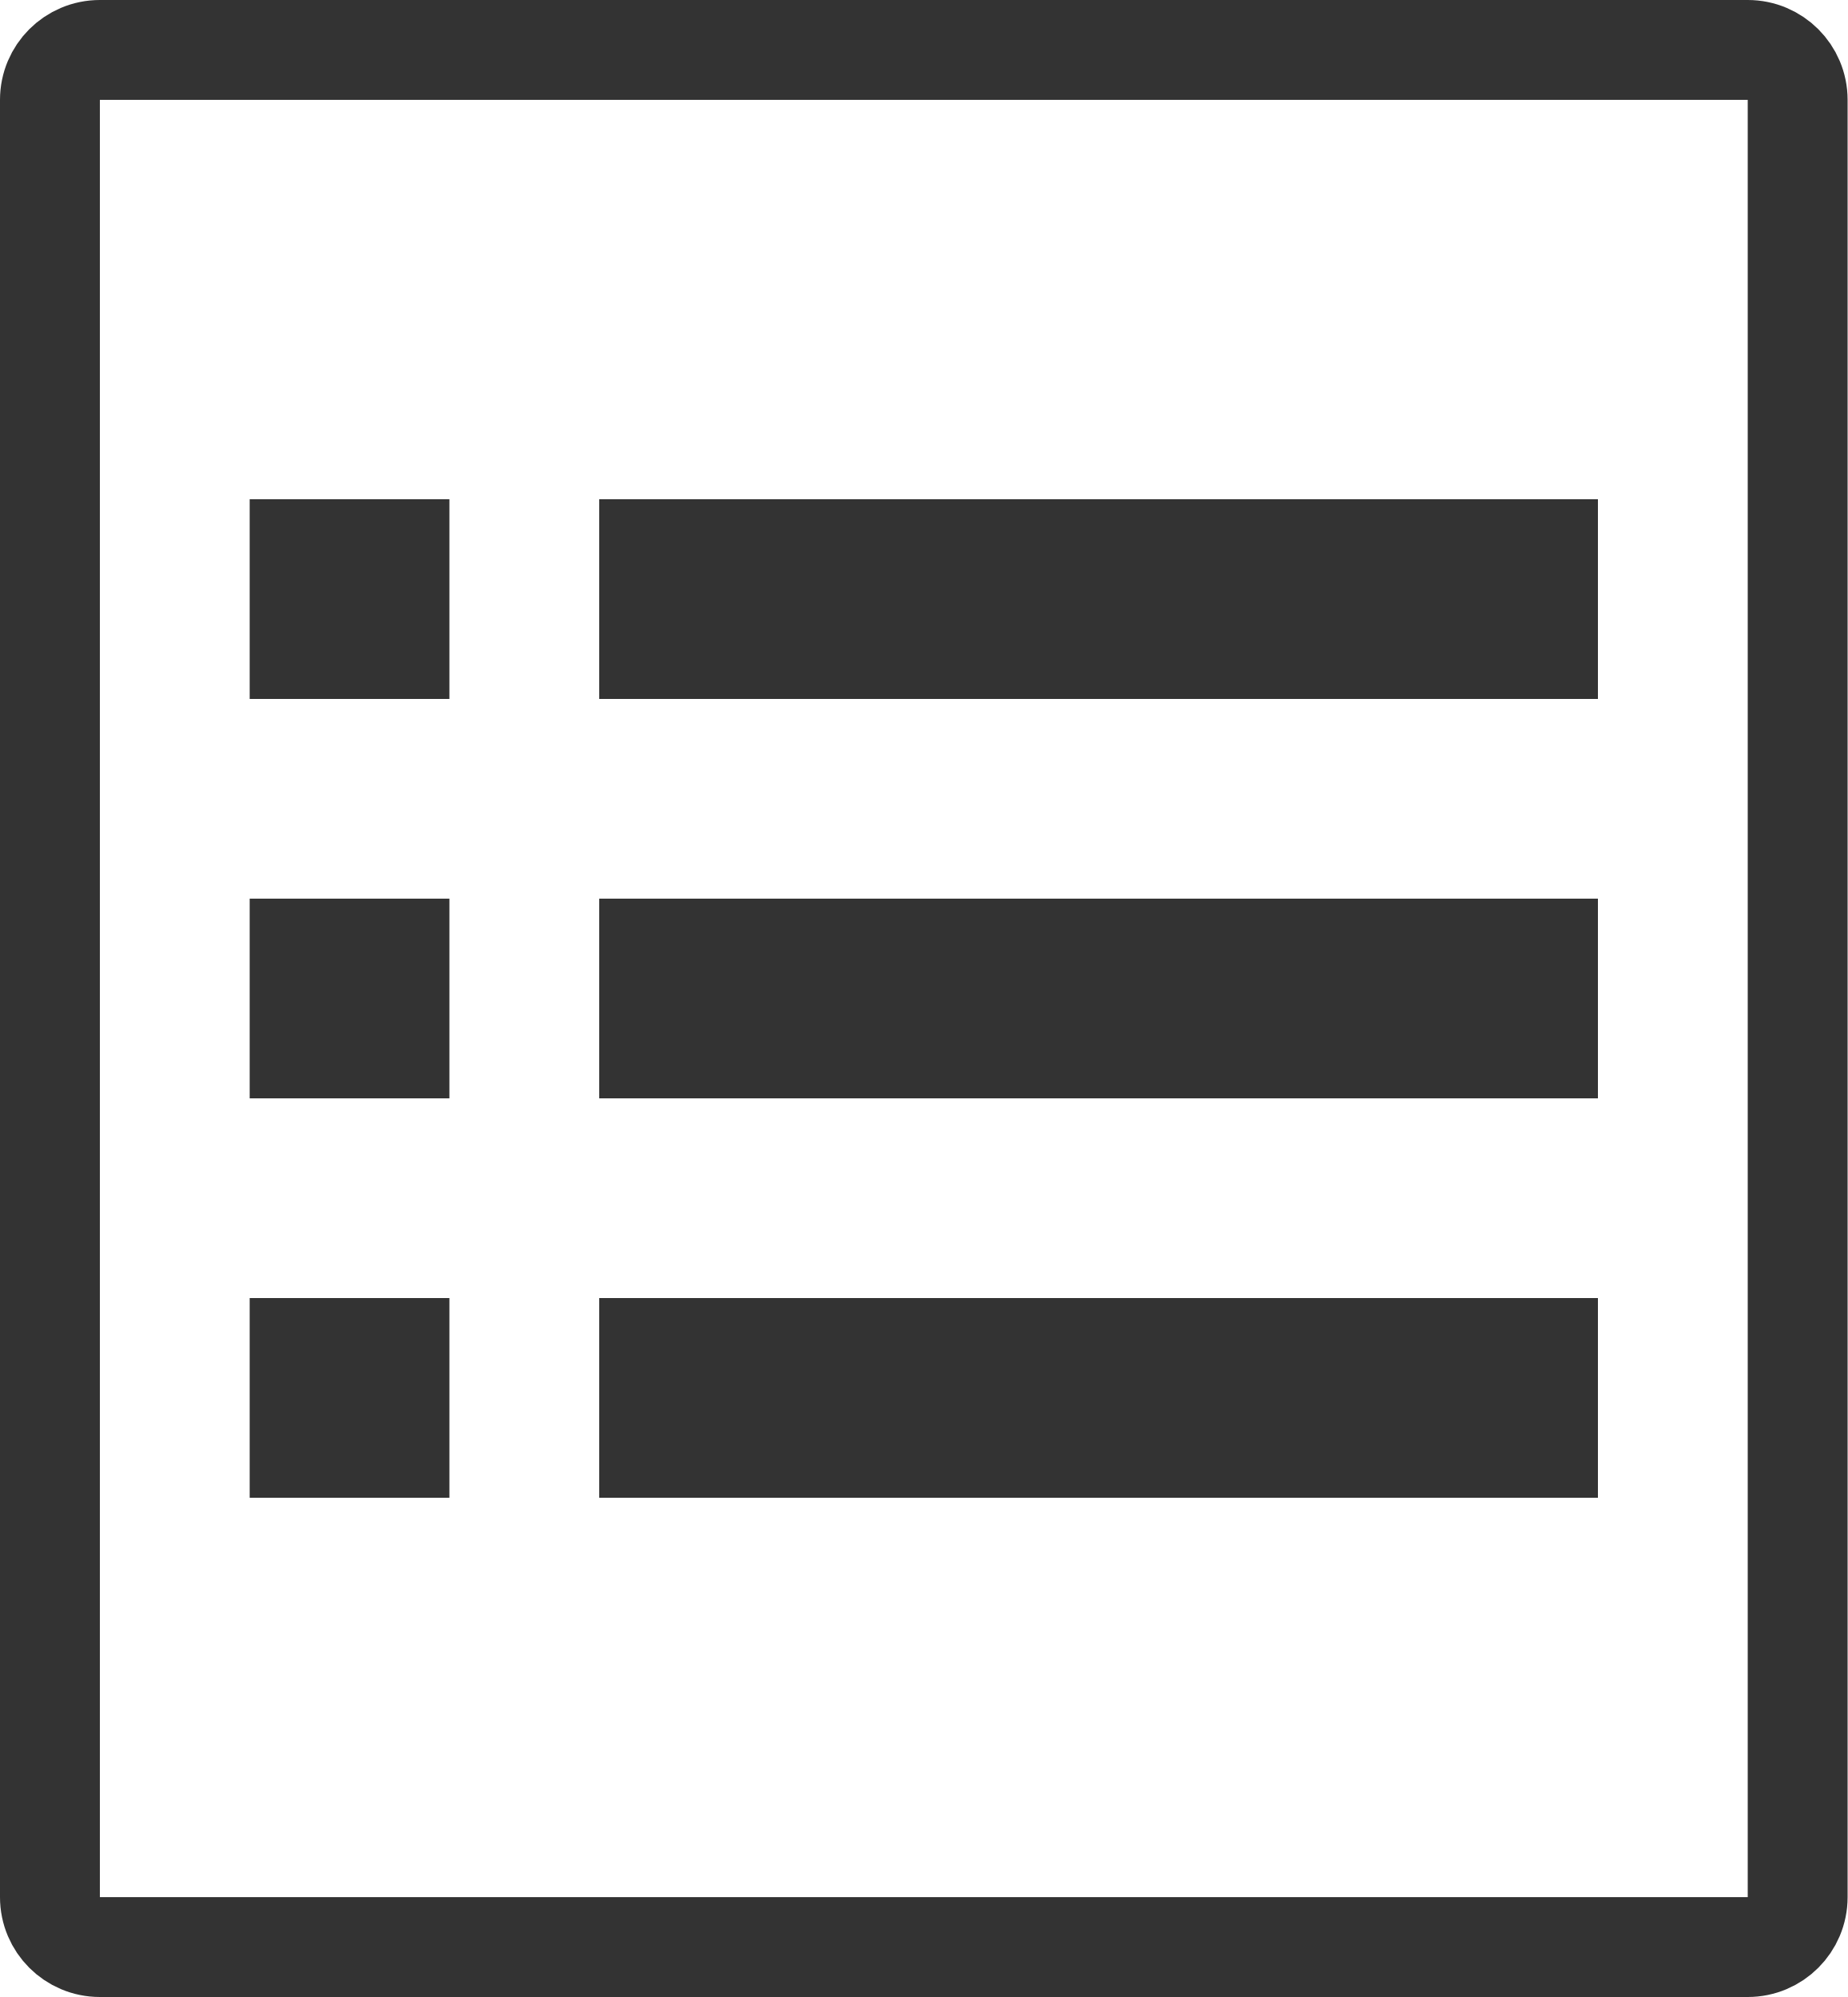
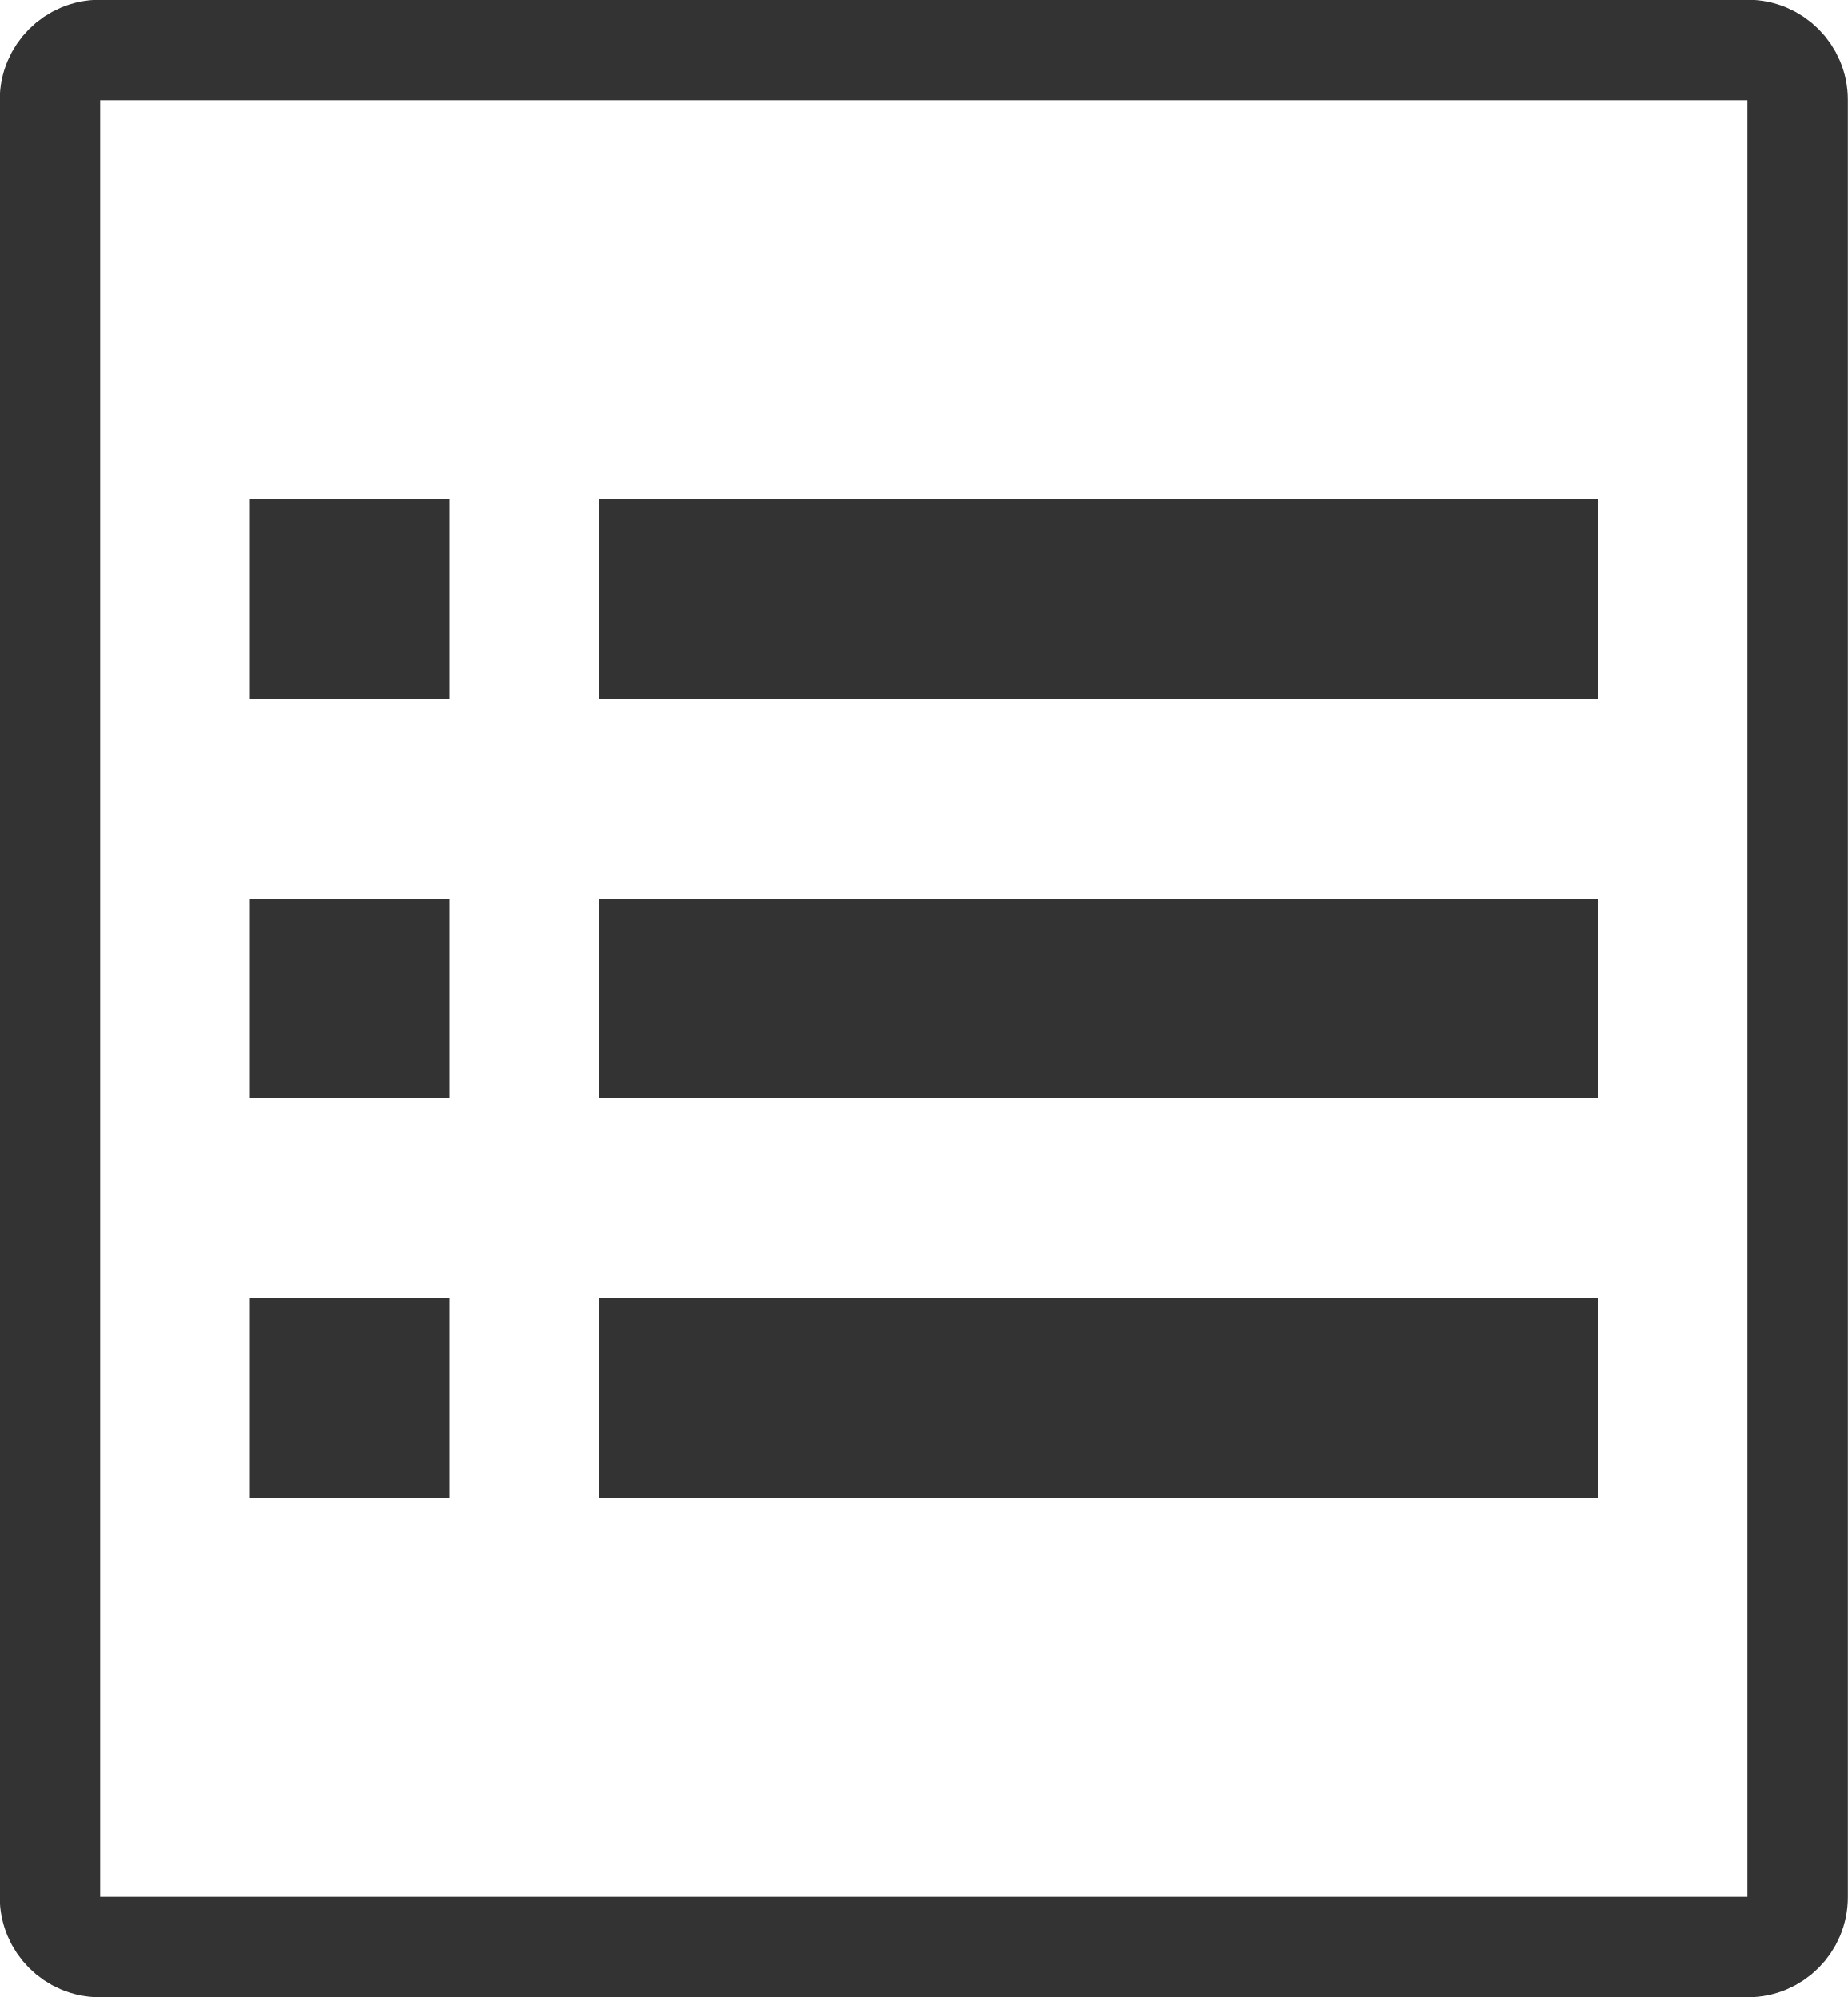
- <svg xmlns="http://www.w3.org/2000/svg" height="100%" viewBox="0 0 37 40" fill="none">
-   <rect x="1" y="1" width="35" height="38" rx="1" style="stroke-width:2;stroke:#333" />
+ <svg xmlns="http://www.w3.org/2000/svg" height="100%" width="100%" viewBox="0 0 37 40" fill="none">
+   <rect x="1" y="1" width="35" height="38" rx="1" ry="1" style="stroke-width:2.01;stroke:#333" />
  <path d="M12 12H32M12 20H32M12 28H32M9 12H5M9 20H5M9 28H5" style="stroke-width:4;stroke:#333" />
</svg>
